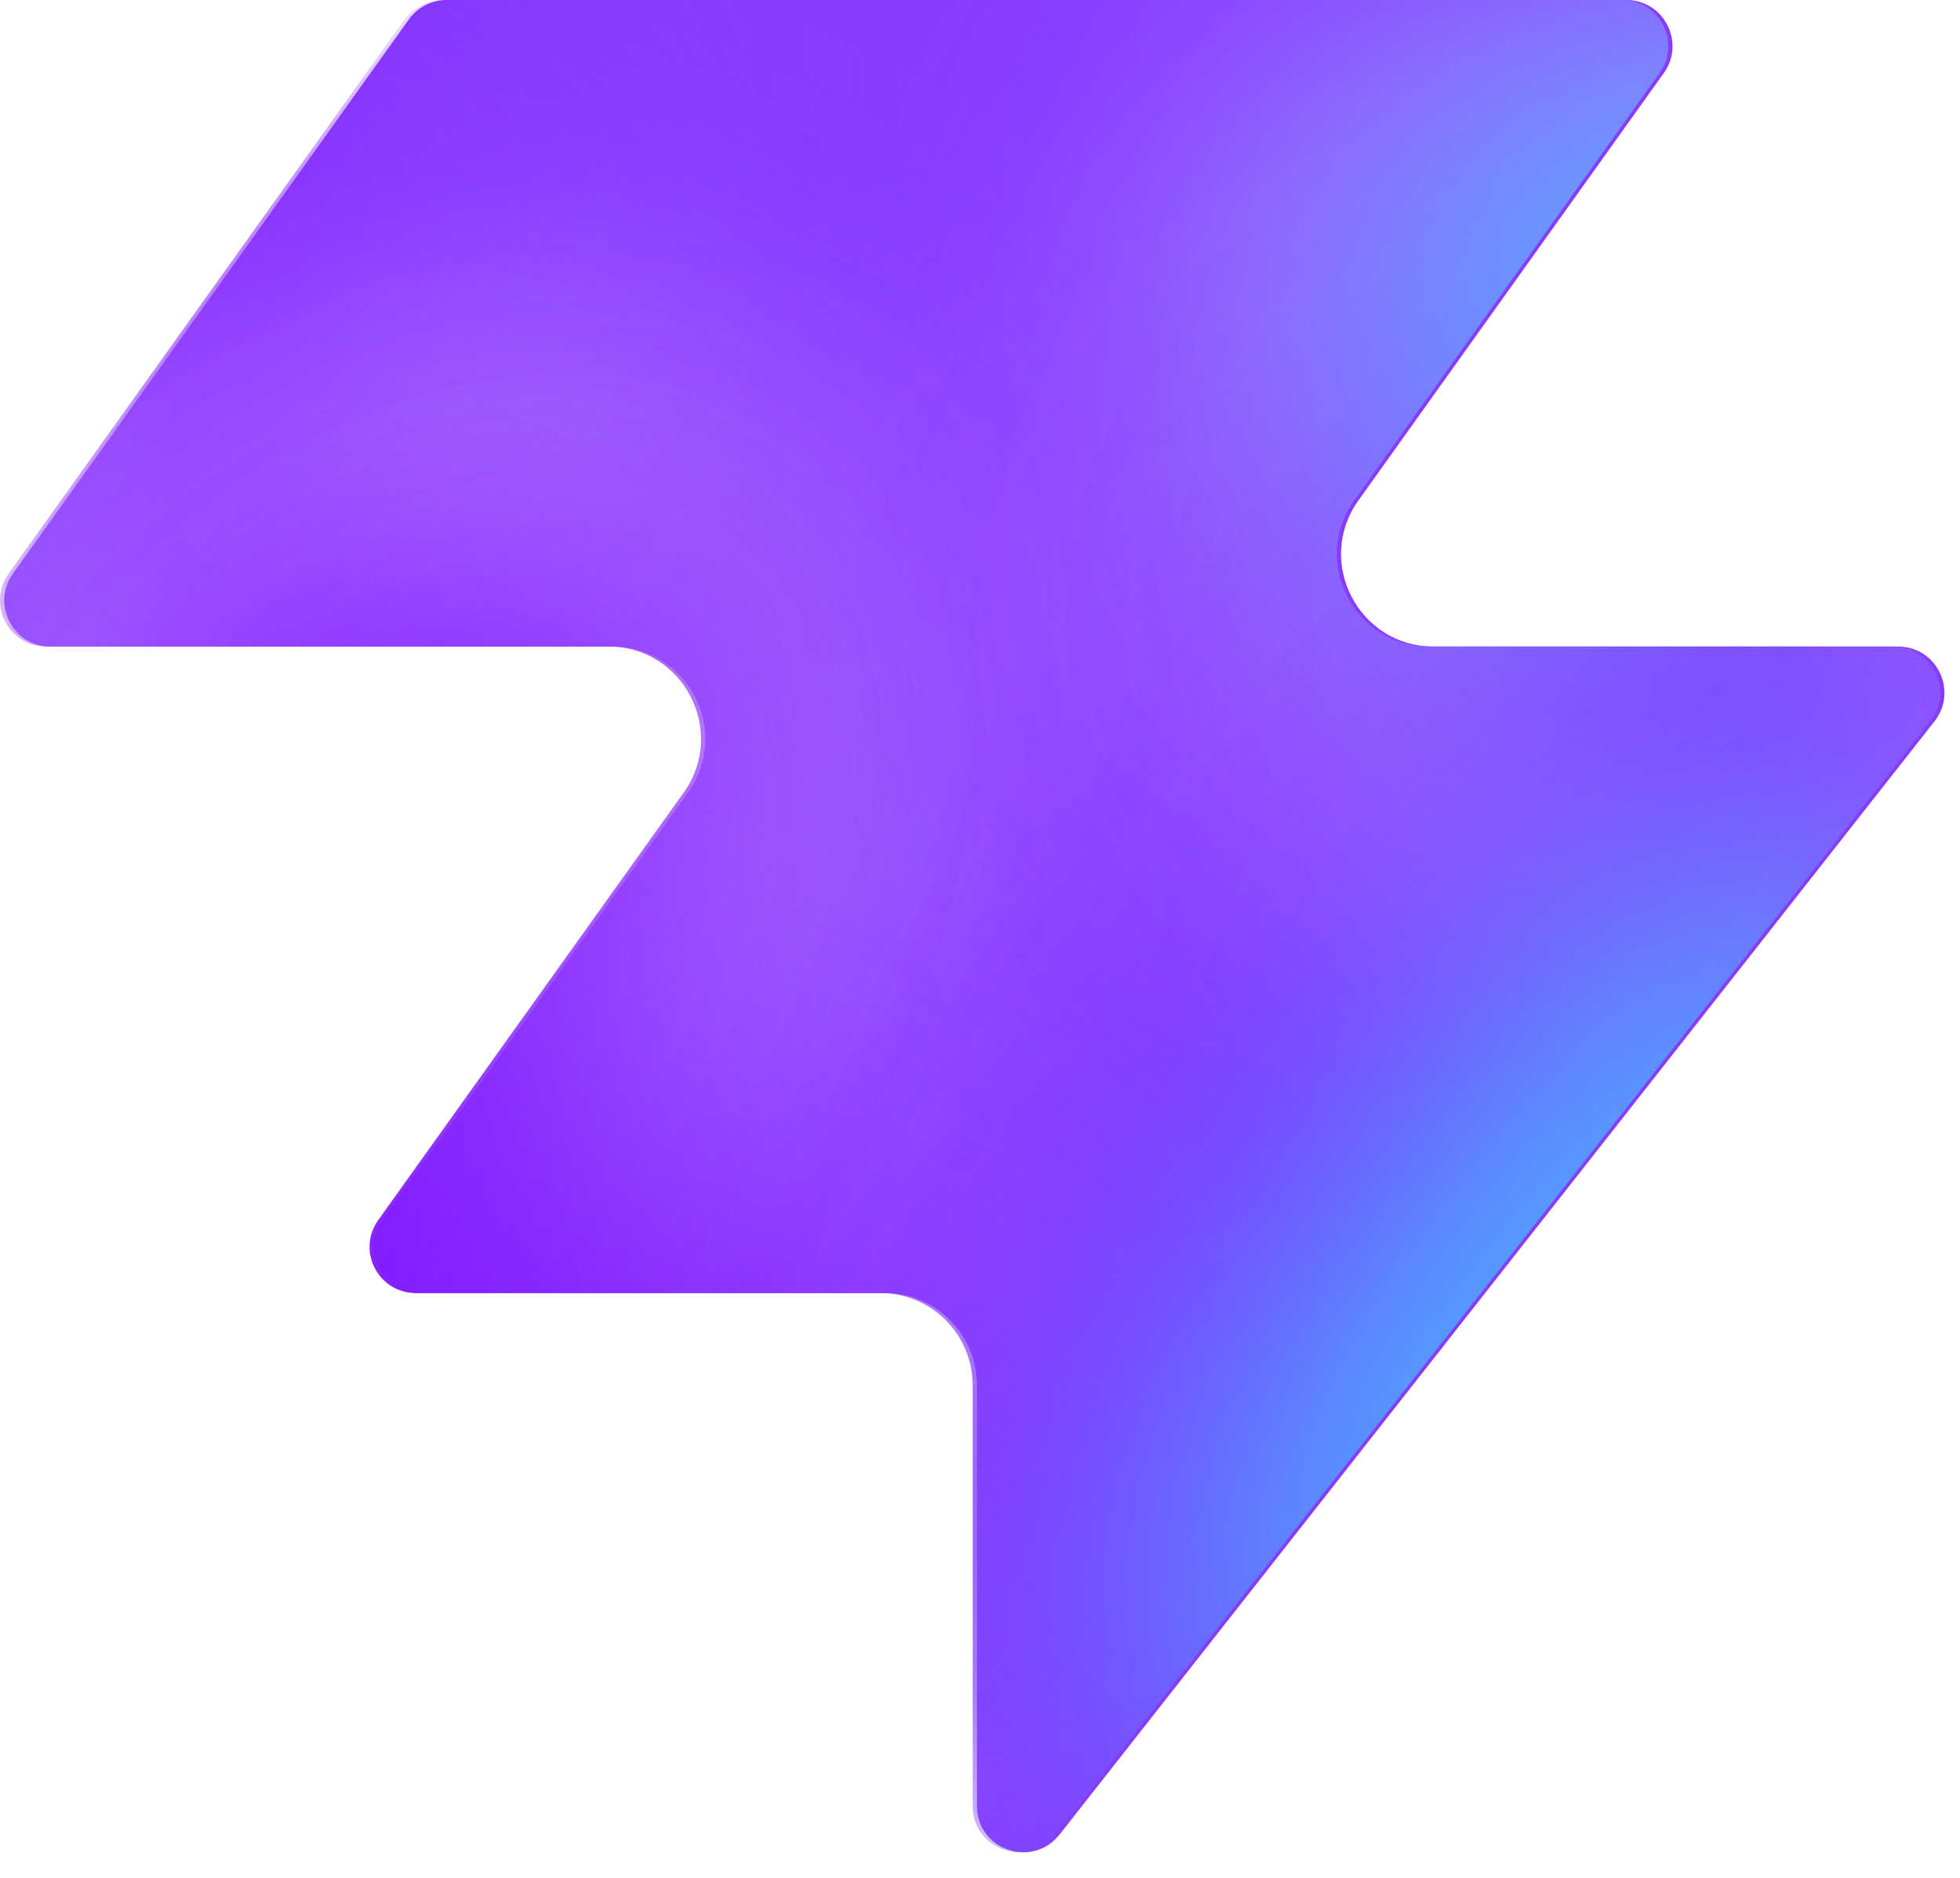
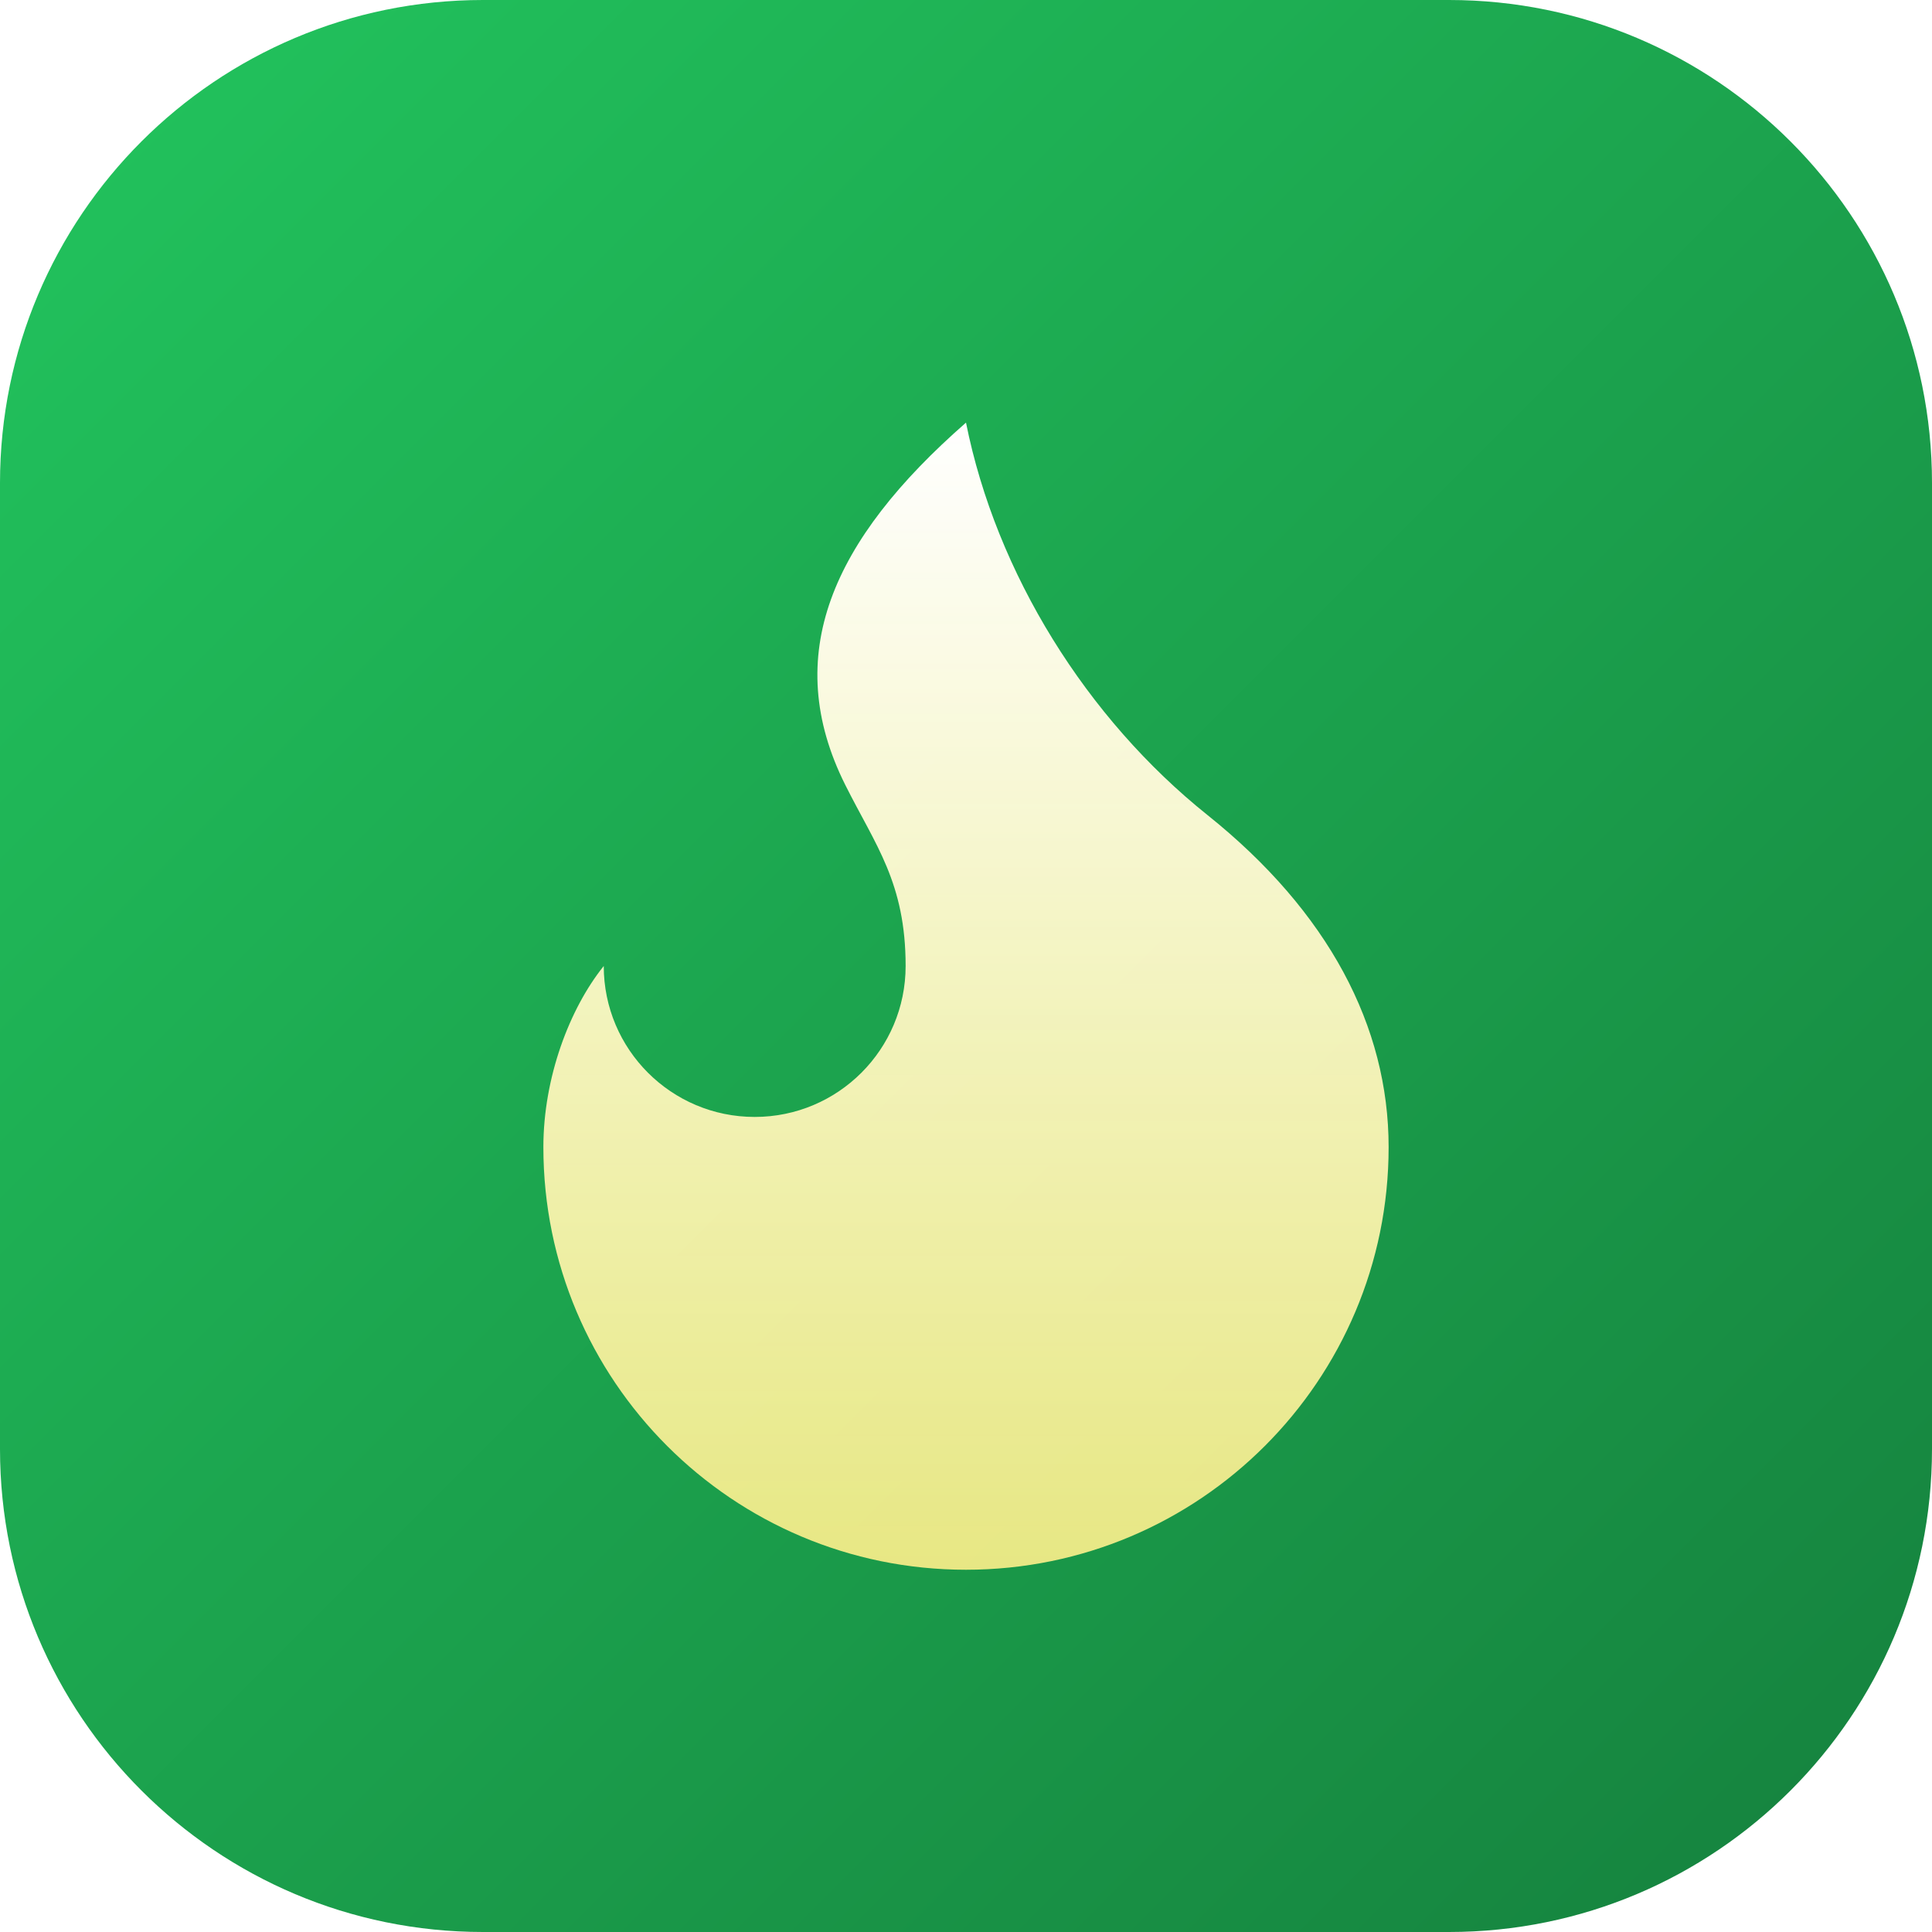
- <svg xmlns="http://www.w3.org/2000/svg" width="48" height="46" fill="none" viewBox="0 0 48 46">
-   <path fill="#863bff" d="M25.946 44.938c-.664.845-2.021.375-2.021-.698V33.937a2.26 2.26 0 0 0-2.262-2.262H10.287c-.92 0-1.456-1.04-.92-1.788l7.48-10.471c1.07-1.497 0-3.578-1.842-3.578H1.237c-.92 0-1.456-1.04-.92-1.788L10.013.474c.214-.297.556-.474.92-.474h28.894c.92 0 1.456 1.04.92 1.788l-7.48 10.471c-1.07 1.498 0 3.579 1.842 3.579h11.377c.943 0 1.473 1.088.89 1.83L25.947 44.94z" style="fill:#863bff;fill:color(display-p3 .525 .23 1);fill-opacity:1" />
-   <mask id="a" width="48" height="46" x="0" y="0" maskUnits="userSpaceOnUse" style="mask-type:alpha">
-     <path fill="#000" d="M25.842 44.938c-.664.844-2.021.375-2.021-.698V33.937a2.26 2.26 0 0 0-2.262-2.262H10.183c-.92 0-1.456-1.04-.92-1.788l7.48-10.471c1.07-1.498 0-3.579-1.842-3.579H1.133c-.92 0-1.456-1.04-.92-1.787L9.91.473c.214-.297.556-.474.92-.474h28.894c.92 0 1.456 1.04.92 1.788l-7.48 10.471c-1.07 1.498 0 3.578 1.842 3.578h11.377c.943 0 1.473 1.088.89 1.832L25.843 44.94z" style="fill:#000;fill-opacity:1" />
-   </mask>
-   <g mask="url(#a)">
-     <g filter="url(#b)">
-       <ellipse cx="5.508" cy="14.704" fill="#ede6ff" rx="5.508" ry="14.704" style="fill:#ede6ff;fill:color(display-p3 .927 .903 1);fill-opacity:1" transform="matrix(.00324 1 1 -.00324 -4.47 31.516)" />
-     </g>
-     <g filter="url(#c)">
-       <ellipse cx="10.399" cy="29.851" fill="#ede6ff" rx="10.399" ry="29.851" style="fill:#ede6ff;fill:color(display-p3 .927 .903 1);fill-opacity:1" transform="matrix(.00324 1 1 -.00324 -39.328 7.883)" />
-     </g>
-     <g filter="url(#d)">
-       <ellipse cx="5.508" cy="30.487" fill="#7e14ff" rx="5.508" ry="30.487" style="fill:#7e14ff;fill:color(display-p3 .492 .077 1);fill-opacity:1" transform="rotate(89.814 -25.913 -14.639)scale(1 -1)" />
-     </g>
-     <g filter="url(#e)">
-       <ellipse cx="5.508" cy="30.599" fill="#7e14ff" rx="5.508" ry="30.599" style="fill:#7e14ff;fill:color(display-p3 .492 .077 1);fill-opacity:1" transform="rotate(89.814 -32.644 -3.334)scale(1 -1)" />
-     </g>
-     <g filter="url(#f)">
-       <ellipse cx="5.508" cy="30.599" fill="#7e14ff" rx="5.508" ry="30.599" style="fill:#7e14ff;fill:color(display-p3 .492 .077 1);fill-opacity:1" transform="matrix(.00324 1 1 -.00324 -34.34 30.47)" />
-     </g>
-     <g filter="url(#g)">
-       <ellipse cx="14.072" cy="22.078" fill="#ede6ff" rx="14.072" ry="22.078" style="fill:#ede6ff;fill:color(display-p3 .927 .903 1);fill-opacity:1" transform="rotate(93.35 24.506 48.493)scale(-1 1)" />
-     </g>
-     <g filter="url(#h)">
-       <ellipse cx="3.47" cy="21.501" fill="#7e14ff" rx="3.47" ry="21.501" style="fill:#7e14ff;fill:color(display-p3 .492 .077 1);fill-opacity:1" transform="rotate(89.009 28.708 47.59)scale(-1 1)" />
-     </g>
-     <g filter="url(#i)">
-       <ellipse cx="3.47" cy="21.501" fill="#7e14ff" rx="3.47" ry="21.501" style="fill:#7e14ff;fill:color(display-p3 .492 .077 1);fill-opacity:1" transform="rotate(89.009 28.708 47.59)scale(-1 1)" />
-     </g>
-     <g filter="url(#j)">
-       <ellipse cx=".387" cy="8.972" fill="#7e14ff" rx="4.407" ry="29.108" style="fill:#7e14ff;fill:color(display-p3 .492 .077 1);fill-opacity:1" transform="rotate(39.51 .387 8.972)" />
-     </g>
-     <g filter="url(#k)">
-       <ellipse cx="47.523" cy="-6.092" fill="#7e14ff" rx="4.407" ry="29.108" style="fill:#7e14ff;fill:color(display-p3 .492 .077 1);fill-opacity:1" transform="rotate(37.892 47.523 -6.092)" />
-     </g>
-     <g filter="url(#l)">
-       <ellipse cx="41.412" cy="6.333" fill="#47bfff" rx="5.971" ry="9.665" style="fill:#47bfff;fill:color(display-p3 .28 .748 1);fill-opacity:1" transform="rotate(37.892 41.412 6.333)" />
-     </g>
-     <g filter="url(#m)">
-       <ellipse cx="-1.879" cy="38.332" fill="#7e14ff" rx="4.407" ry="29.108" style="fill:#7e14ff;fill:color(display-p3 .492 .077 1);fill-opacity:1" transform="rotate(37.892 -1.88 38.332)" />
-     </g>
-     <g filter="url(#n)">
-       <ellipse cx="-1.879" cy="38.332" fill="#7e14ff" rx="4.407" ry="29.108" style="fill:#7e14ff;fill:color(display-p3 .492 .077 1);fill-opacity:1" transform="rotate(37.892 -1.88 38.332)" />
-     </g>
-     <g filter="url(#o)">
-       <ellipse cx="35.651" cy="29.907" fill="#7e14ff" rx="4.407" ry="29.108" style="fill:#7e14ff;fill:color(display-p3 .492 .077 1);fill-opacity:1" transform="rotate(37.892 35.651 29.907)" />
-     </g>
-     <g filter="url(#p)">
-       <ellipse cx="38.418" cy="32.4" fill="#47bfff" rx="5.971" ry="15.297" style="fill:#47bfff;fill:color(display-p3 .28 .748 1);fill-opacity:1" transform="rotate(37.892 38.418 32.4)" />
-     </g>
+ <svg xmlns="http://www.w3.org/2000/svg" viewBox="0 0 32 32" width="32" height="32">
+   <defs>
+     <linearGradient id="safegas-flame-bg" x1="0%" y1="0%" x2="100%" y2="100%">
+       <stop offset="0%" stop-color="#22c55e" />
+       <stop offset="100%" stop-color="#15803d" />
+     </linearGradient>
+     <linearGradient id="safegas-flame-inner" x1="0%" y1="100%" x2="0%" y2="0%">
+       <stop offset="0%" stop-color="#fef08a" stop-opacity="0.9" />
+       <stop offset="100%" stop-color="#ffffff" />
+     </linearGradient>
+   </defs>
+   <rect width="32" height="32" rx="8" fill="url(#safegas-flame-bg)" />
+   <g transform="translate(4, 4)">
+     <path d="M8.5 14.5A2.5 2.5 0 0 0 11 12c0-1.38-.5-2-1-3-1.072-2.143-.224-4.054 2-6 .5 2.5 2 4.9 4 6.5 2 1.6 3 3.5 3 5.5a7 7 0 1 1-14 0c0-1.153.433-2.294 1-3a2.5 2.5 0 0 0 2.5 2.5z" fill="url(#safegas-flame-inner)" />
  </g>
-   <defs>
-     <filter id="b" width="60.045" height="41.654" x="-19.77" y="16.149" color-interpolation-filters="sRGB" filterUnits="userSpaceOnUse">
-       <feFlood flood-opacity="0" result="BackgroundImageFix" />
-       <feBlend in="SourceGraphic" in2="BackgroundImageFix" result="shape" />
-       <feGaussianBlur result="effect1_foregroundBlur_2002_17158" stdDeviation="7.659" />
-     </filter>
-     <filter id="c" width="90.34" height="51.437" x="-54.613" y="-7.533" color-interpolation-filters="sRGB" filterUnits="userSpaceOnUse">
-       <feFlood flood-opacity="0" result="BackgroundImageFix" />
-       <feBlend in="SourceGraphic" in2="BackgroundImageFix" result="shape" />
-       <feGaussianBlur result="effect1_foregroundBlur_2002_17158" stdDeviation="7.659" />
-     </filter>
-     <filter id="d" width="79.355" height="29.4" x="-49.64" y="2.03" color-interpolation-filters="sRGB" filterUnits="userSpaceOnUse">
-       <feFlood flood-opacity="0" result="BackgroundImageFix" />
-       <feBlend in="SourceGraphic" in2="BackgroundImageFix" result="shape" />
-       <feGaussianBlur result="effect1_foregroundBlur_2002_17158" stdDeviation="4.596" />
-     </filter>
-     <filter id="e" width="79.579" height="29.4" x="-45.045" y="20.029" color-interpolation-filters="sRGB" filterUnits="userSpaceOnUse">
-       <feFlood flood-opacity="0" result="BackgroundImageFix" />
-       <feBlend in="SourceGraphic" in2="BackgroundImageFix" result="shape" />
-       <feGaussianBlur result="effect1_foregroundBlur_2002_17158" stdDeviation="4.596" />
-     </filter>
-     <filter id="f" width="79.579" height="29.4" x="-43.513" y="21.178" color-interpolation-filters="sRGB" filterUnits="userSpaceOnUse">
-       <feFlood flood-opacity="0" result="BackgroundImageFix" />
-       <feBlend in="SourceGraphic" in2="BackgroundImageFix" result="shape" />
-       <feGaussianBlur result="effect1_foregroundBlur_2002_17158" stdDeviation="4.596" />
-     </filter>
-     <filter id="g" width="74.749" height="58.852" x="15.756" y="-17.901" color-interpolation-filters="sRGB" filterUnits="userSpaceOnUse">
-       <feFlood flood-opacity="0" result="BackgroundImageFix" />
-       <feBlend in="SourceGraphic" in2="BackgroundImageFix" result="shape" />
-       <feGaussianBlur result="effect1_foregroundBlur_2002_17158" stdDeviation="7.659" />
-     </filter>
-     <filter id="h" width="61.377" height="25.362" x="23.548" y="2.284" color-interpolation-filters="sRGB" filterUnits="userSpaceOnUse">
-       <feFlood flood-opacity="0" result="BackgroundImageFix" />
-       <feBlend in="SourceGraphic" in2="BackgroundImageFix" result="shape" />
-       <feGaussianBlur result="effect1_foregroundBlur_2002_17158" stdDeviation="4.596" />
-     </filter>
-     <filter id="i" width="61.377" height="25.362" x="23.548" y="2.284" color-interpolation-filters="sRGB" filterUnits="userSpaceOnUse">
-       <feFlood flood-opacity="0" result="BackgroundImageFix" />
-       <feBlend in="SourceGraphic" in2="BackgroundImageFix" result="shape" />
-       <feGaussianBlur result="effect1_foregroundBlur_2002_17158" stdDeviation="4.596" />
-     </filter>
-     <filter id="j" width="56.045" height="63.649" x="-27.636" y="-22.853" color-interpolation-filters="sRGB" filterUnits="userSpaceOnUse">
-       <feFlood flood-opacity="0" result="BackgroundImageFix" />
-       <feBlend in="SourceGraphic" in2="BackgroundImageFix" result="shape" />
-       <feGaussianBlur result="effect1_foregroundBlur_2002_17158" stdDeviation="4.596" />
-     </filter>
-     <filter id="k" width="54.814" height="64.646" x="20.116" y="-38.415" color-interpolation-filters="sRGB" filterUnits="userSpaceOnUse">
-       <feFlood flood-opacity="0" result="BackgroundImageFix" />
-       <feBlend in="SourceGraphic" in2="BackgroundImageFix" result="shape" />
-       <feGaussianBlur result="effect1_foregroundBlur_2002_17158" stdDeviation="4.596" />
-     </filter>
-     <filter id="l" width="33.541" height="35.313" x="24.641" y="-11.323" color-interpolation-filters="sRGB" filterUnits="userSpaceOnUse">
-       <feFlood flood-opacity="0" result="BackgroundImageFix" />
-       <feBlend in="SourceGraphic" in2="BackgroundImageFix" result="shape" />
-       <feGaussianBlur result="effect1_foregroundBlur_2002_17158" stdDeviation="4.596" />
-     </filter>
-     <filter id="m" width="54.814" height="64.646" x="-29.286" y="6.009" color-interpolation-filters="sRGB" filterUnits="userSpaceOnUse">
-       <feFlood flood-opacity="0" result="BackgroundImageFix" />
-       <feBlend in="SourceGraphic" in2="BackgroundImageFix" result="shape" />
-       <feGaussianBlur result="effect1_foregroundBlur_2002_17158" stdDeviation="4.596" />
-     </filter>
-     <filter id="n" width="54.814" height="64.646" x="-29.286" y="6.009" color-interpolation-filters="sRGB" filterUnits="userSpaceOnUse">
-       <feFlood flood-opacity="0" result="BackgroundImageFix" />
-       <feBlend in="SourceGraphic" in2="BackgroundImageFix" result="shape" />
-       <feGaussianBlur result="effect1_foregroundBlur_2002_17158" stdDeviation="4.596" />
-     </filter>
-     <filter id="o" width="54.814" height="64.646" x="8.244" y="-2.416" color-interpolation-filters="sRGB" filterUnits="userSpaceOnUse">
-       <feFlood flood-opacity="0" result="BackgroundImageFix" />
-       <feBlend in="SourceGraphic" in2="BackgroundImageFix" result="shape" />
-       <feGaussianBlur result="effect1_foregroundBlur_2002_17158" stdDeviation="4.596" />
-     </filter>
-     <filter id="p" width="39.409" height="43.623" x="18.713" y="10.588" color-interpolation-filters="sRGB" filterUnits="userSpaceOnUse">
-       <feFlood flood-opacity="0" result="BackgroundImageFix" />
-       <feBlend in="SourceGraphic" in2="BackgroundImageFix" result="shape" />
-       <feGaussianBlur result="effect1_foregroundBlur_2002_17158" stdDeviation="4.596" />
-     </filter>
-   </defs>
</svg>
